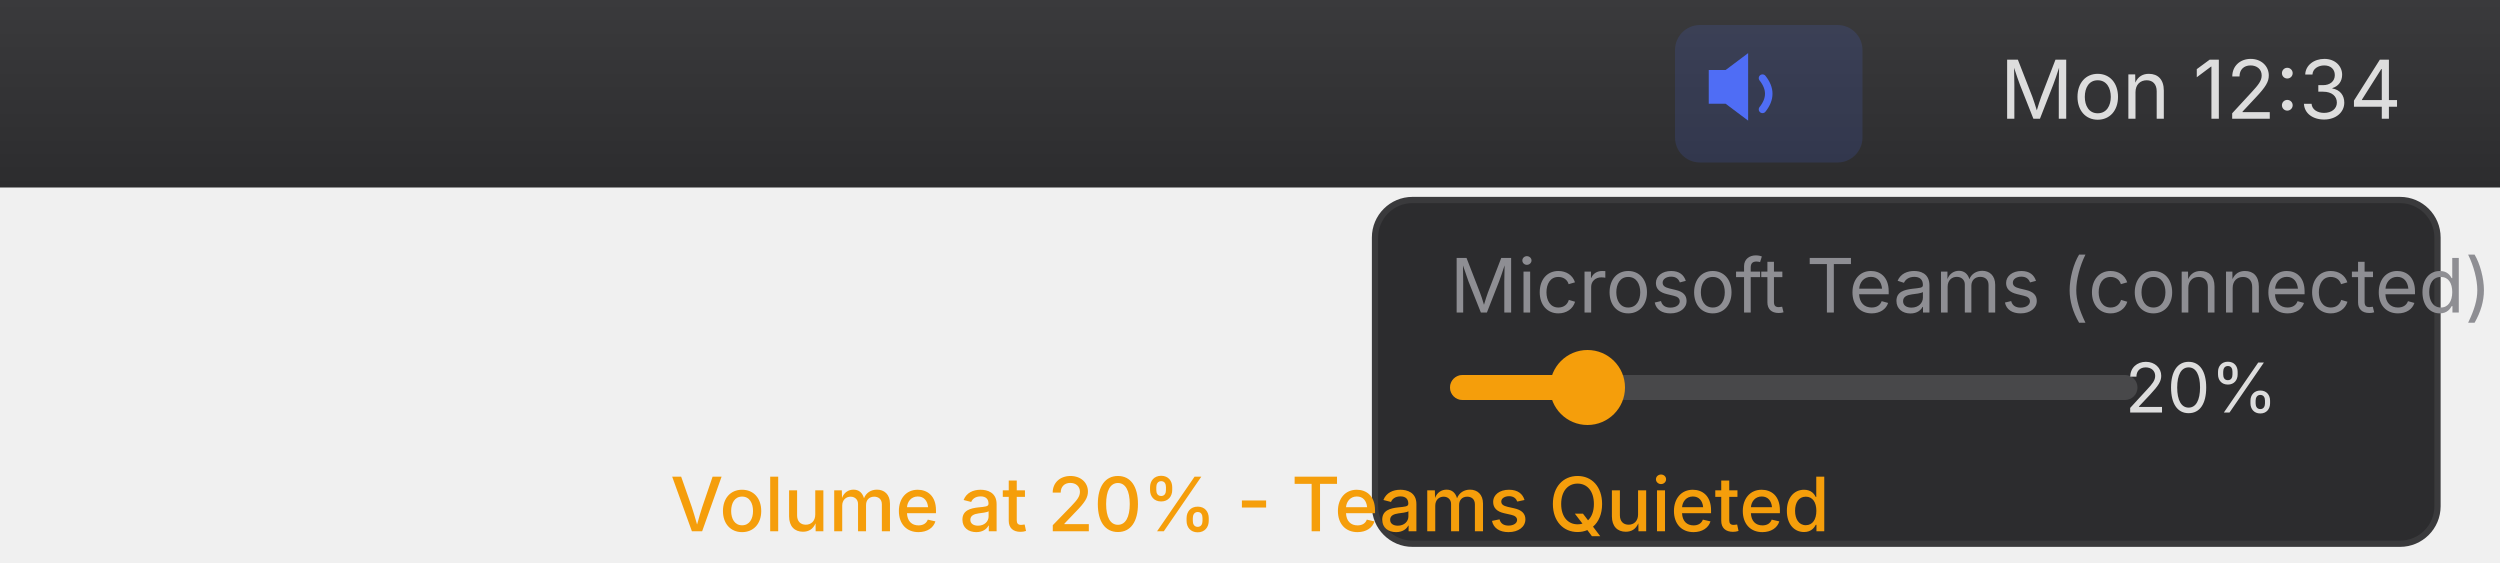
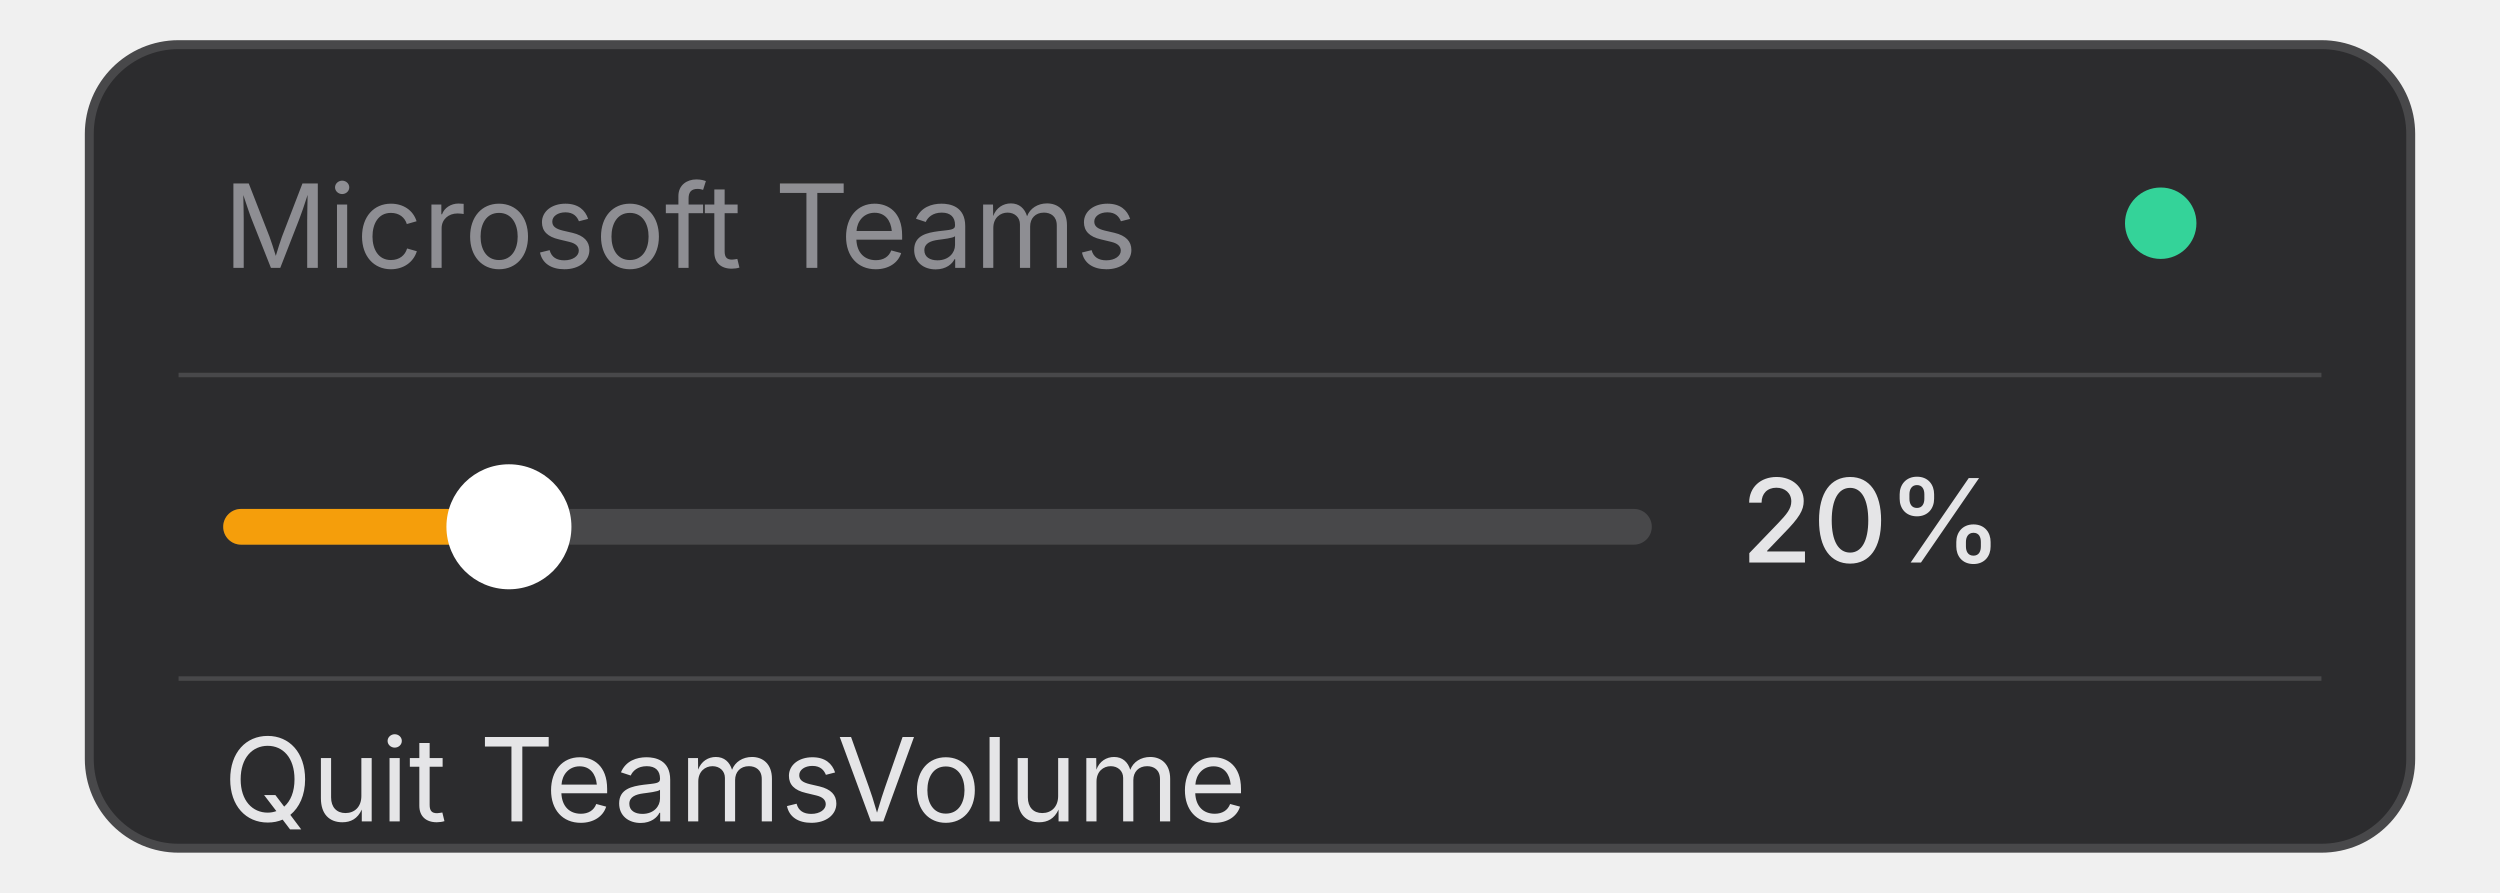
- <svg xmlns="http://www.w3.org/2000/svg" viewBox="0 0 400 90" width="400" height="90">
+ <svg xmlns="http://www.w3.org/2000/svg" viewBox="0 0 280 100" width="280" height="100">
  <defs>
    <linearGradient id="bar2" x1="0%" y1="0%" x2="0%" y2="100%">
      <stop offset="0%" style="stop-color:#3a3a3c;stop-opacity:1" />
      <stop offset="100%" style="stop-color:#2c2c2e;stop-opacity:1" />
    </linearGradient>
  </defs>
-   <rect width="400" height="30" fill="url(#bar2)" rx="0" />
-   <text x="320" y="19" font-family="-apple-system, SF Pro Text, sans-serif" font-size="13" fill="#ddd">Mon 12:34</text>
-   <g transform="translate(268, 4)">
-     <rect x="0" y="0" width="30" height="22" rx="4" fill="rgba(79,109,245,0.15)" />
-     <polygon points="6,8 6,14 9,14 13,17 13,5 9,8" fill="#4f6df5" transform="scale(0.9)" />
-     <path d="M 14 8.5 Q 16 11 14 13.5" fill="none" stroke="#4f6df5" stroke-width="1.2" stroke-linecap="round" />
-   </g>
-   <rect x="220" y="32" width="170" height="55" rx="6" fill="#2c2c2e" stroke="#3a3a3c" stroke-width="1" />
-   <text x="232" y="50" font-family="-apple-system, sans-serif" font-size="12" fill="#8e8e93">Microsoft Teams (connected)</text>
-   <rect x="232" y="60" width="110" height="4" rx="2" fill="#48484a" />
-   <rect x="232" y="60" width="22" height="4" rx="2" fill="#f59e0b" />
-   <circle cx="254" cy="62" r="6" fill="#f59e0b" />
-   <text x="340" y="66" font-family="-apple-system, sans-serif" font-size="11" fill="#ddd">20%</text>
-   <text x="200" y="85" font-family="-apple-system, sans-serif" font-size="12" fill="#f59e0b" text-anchor="middle" font-weight="500">Volume at 20% - Teams Quieted</text>
+   <rect x="10" y="5" width="260" height="90" rx="10" fill="#2c2c2e" stroke="#48484a" stroke-width="1" />
+   <text x="25" y="30" font-family="-apple-system, sans-serif" font-size="13" fill="#8e8e93">Microsoft Teams</text>
+   <circle cx="242" cy="25" r="4" fill="#34d399" />
+   <line x1="20" y1="42" x2="260" y2="42" stroke="#48484a" stroke-width="0.5" />
+   <rect x="25" y="57" width="160" height="4" rx="2" fill="#48484a" />
+   <rect x="25" y="57" width="32" height="4" rx="2" fill="#f59e0b" />
+   <circle cx="57" cy="59" r="7" fill="white" />
+   <text x="195" y="63" font-family="-apple-system, sans-serif" font-size="13" fill="#e5e5e7" font-weight="500">20%</text>
+   <line x1="20" y1="76" x2="260" y2="76" stroke="#48484a" stroke-width="0.5" />
+   <text x="25" y="92" font-family="-apple-system, sans-serif" font-size="13" fill="#e5e5e7">Quit TeamsVolume</text>
</svg>
